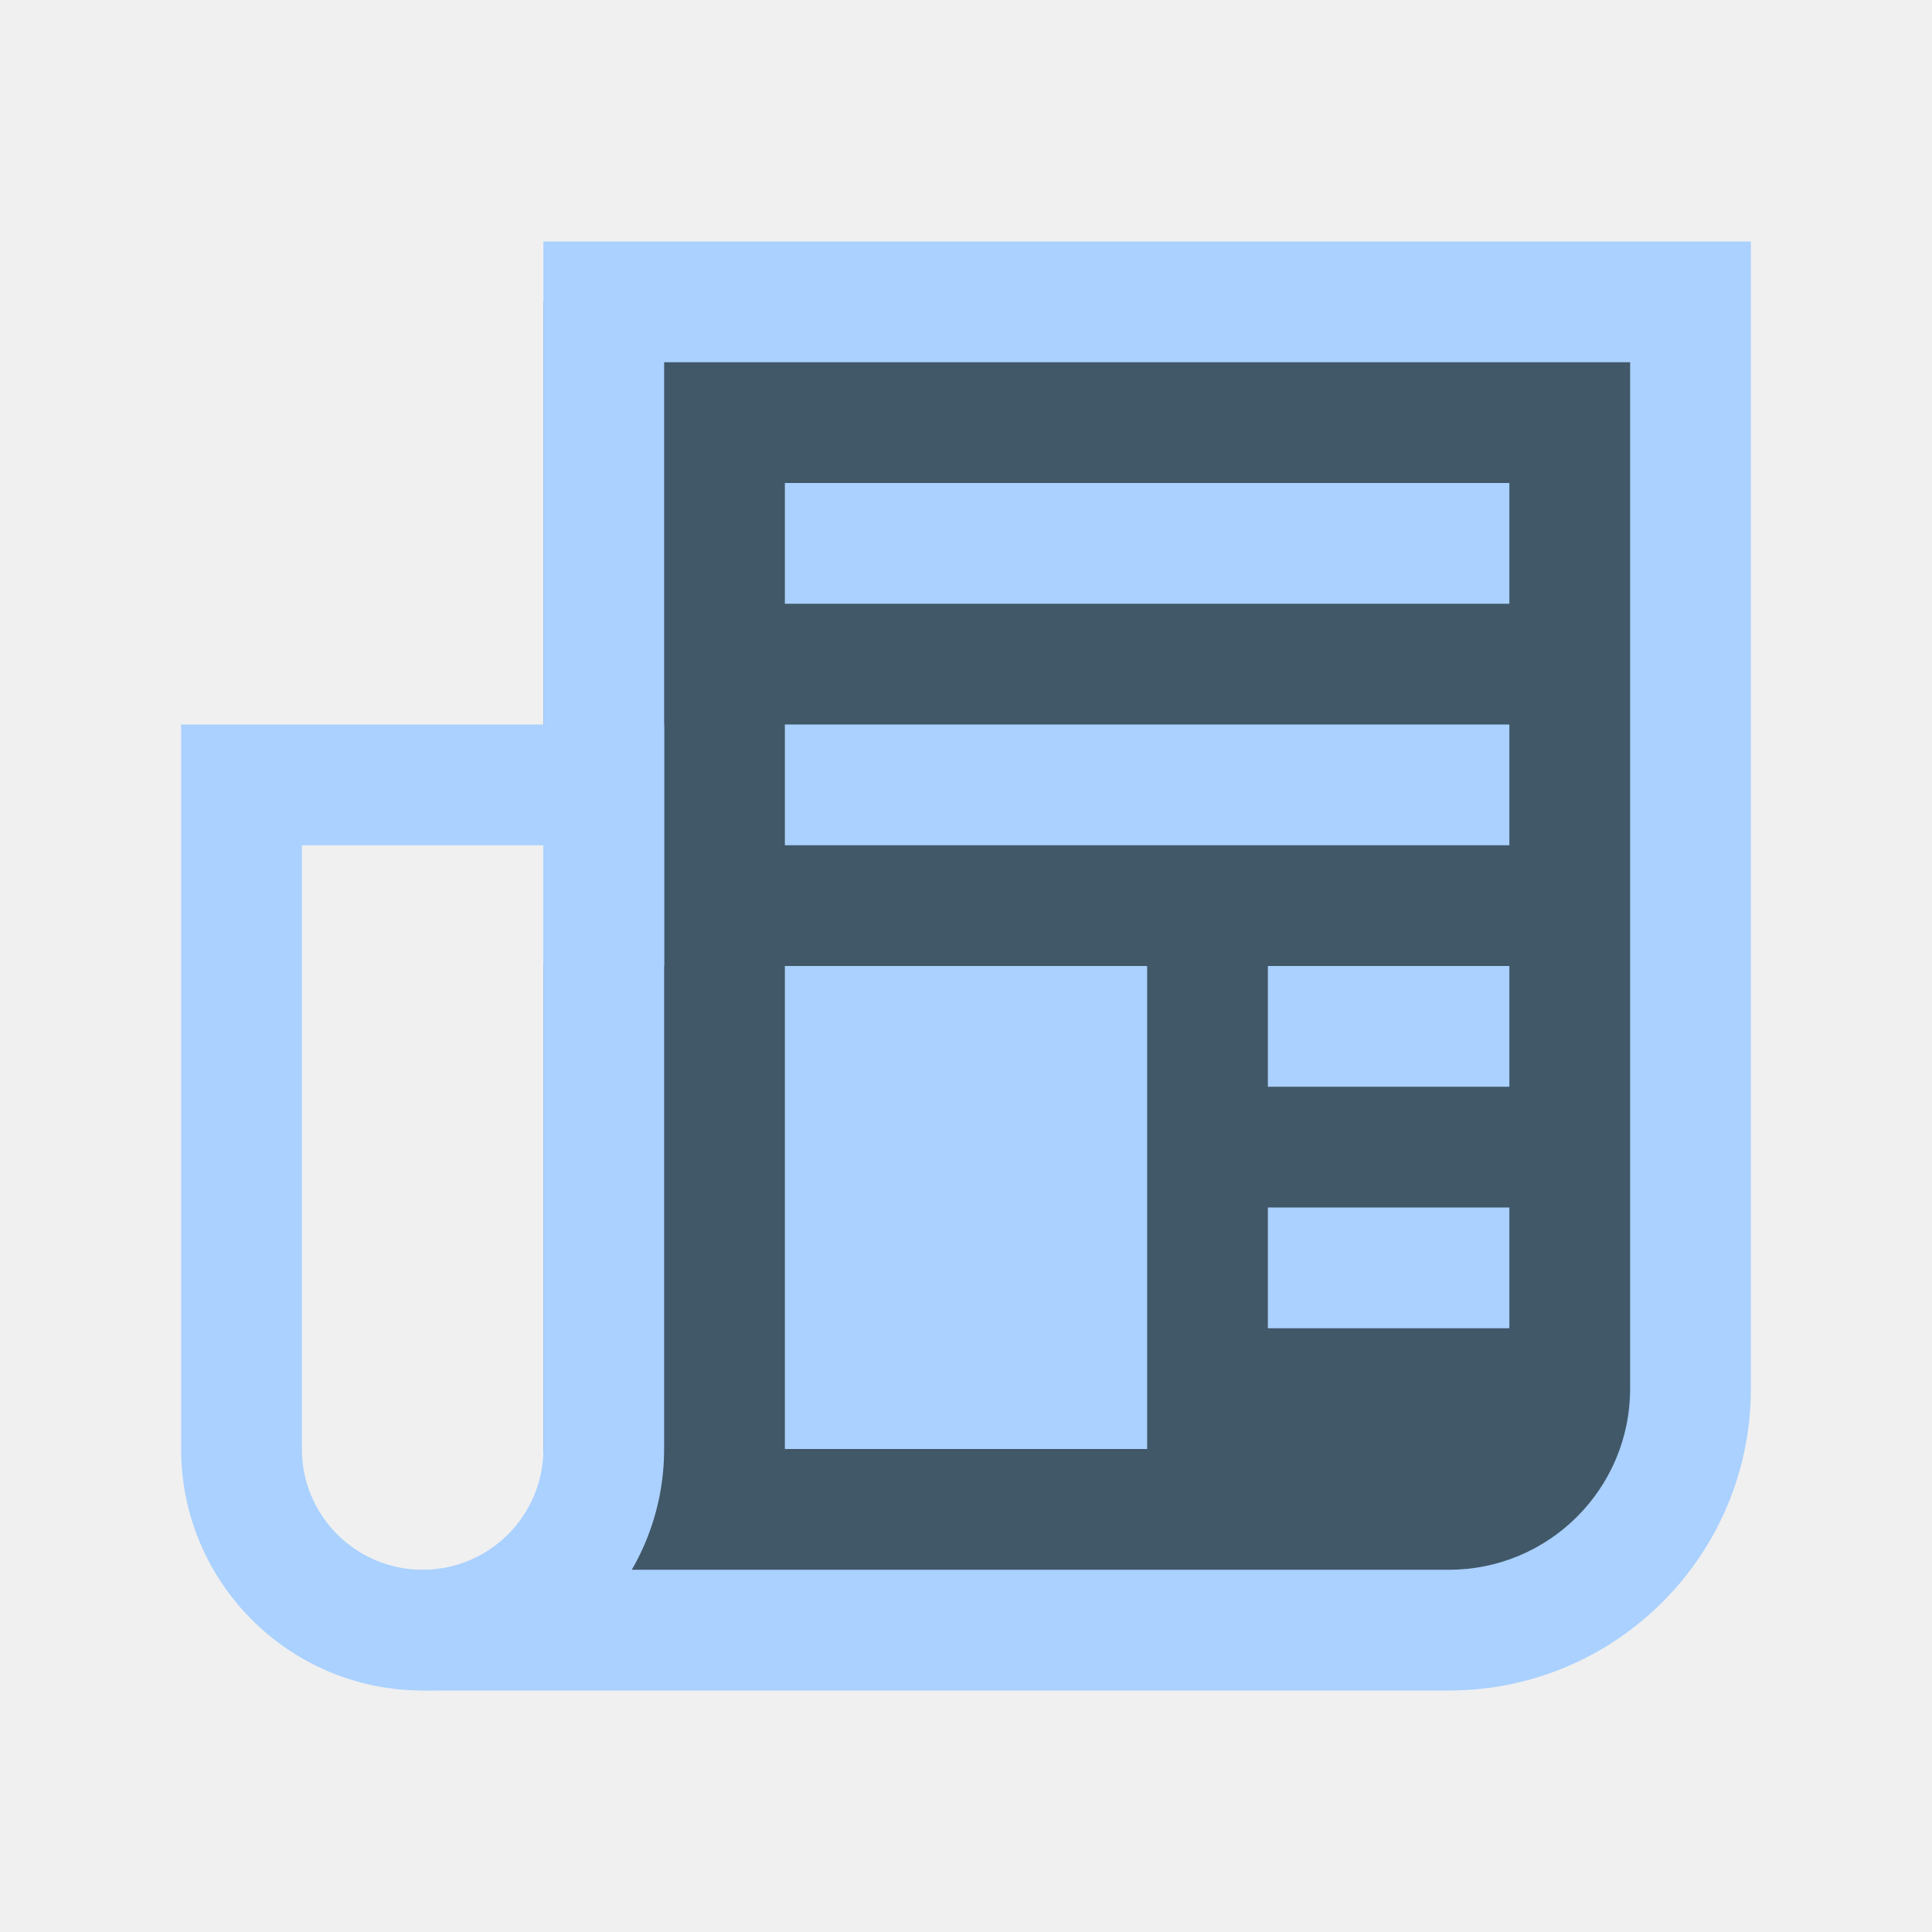
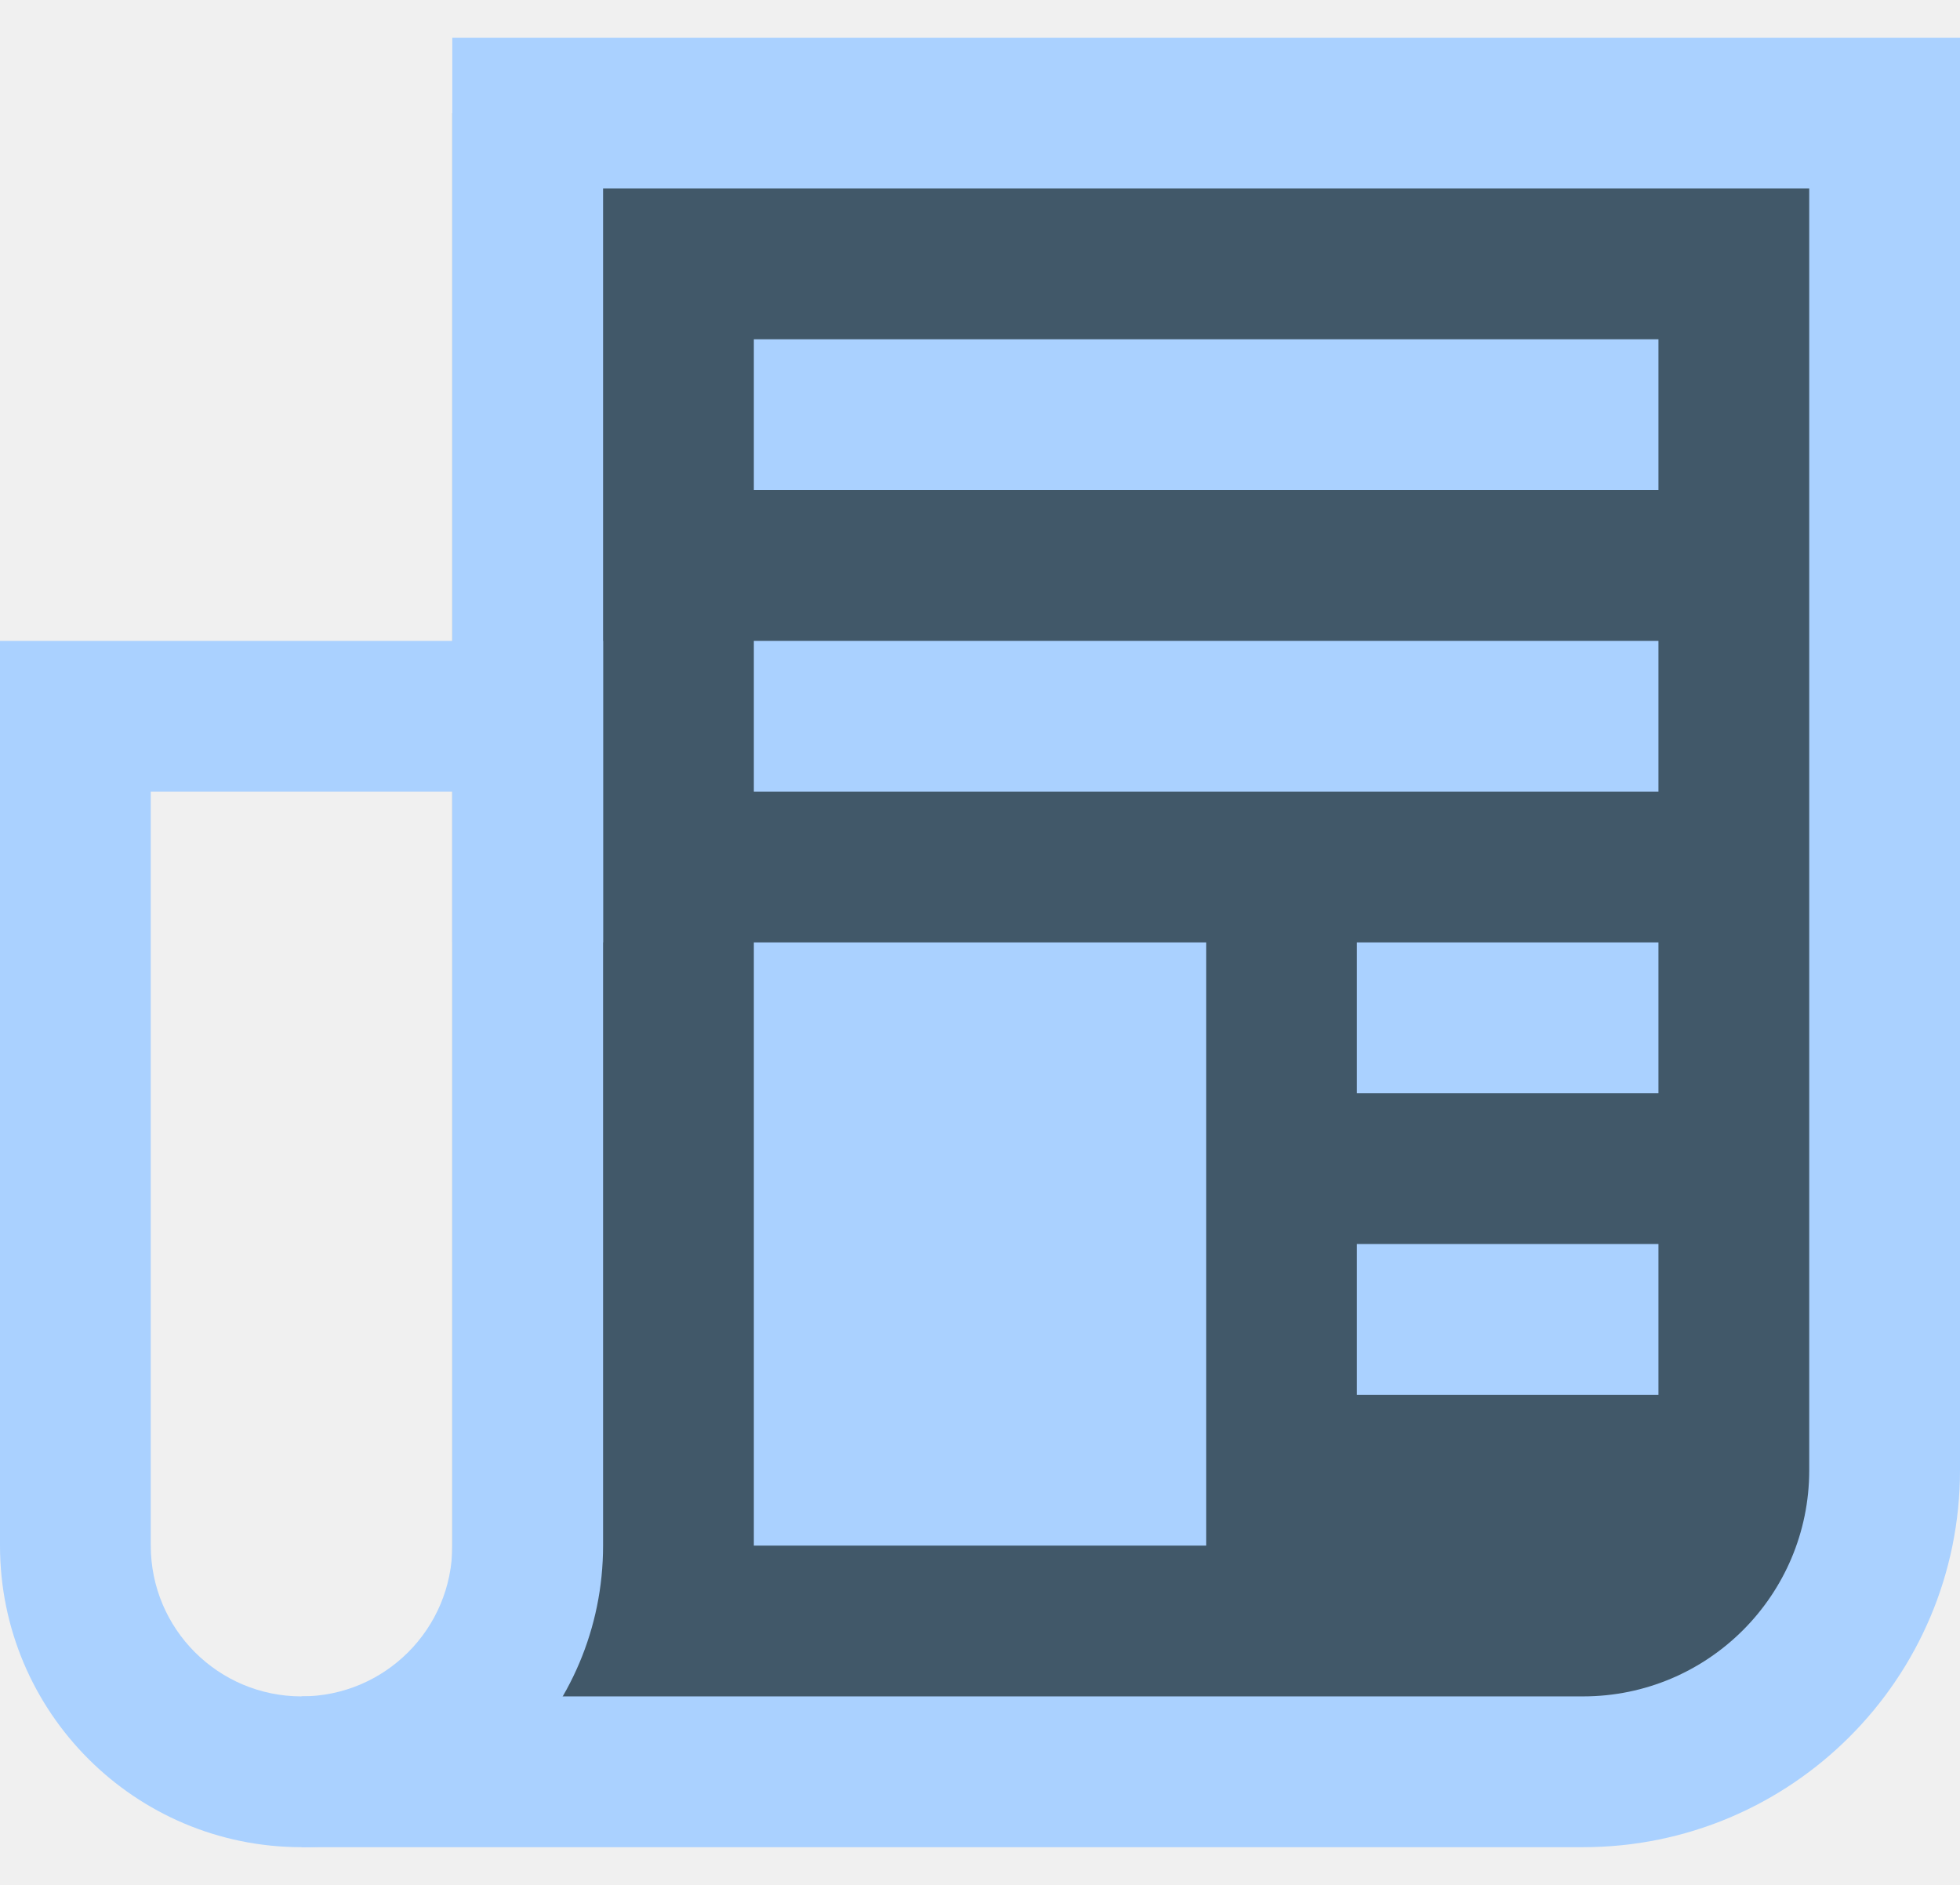
- <svg xmlns="http://www.w3.org/2000/svg" width="40" height="40" viewBox="0 0 40 40" fill="none">
-   <path d="M11.25 6.25H35V29.75C35 31.959 33.209 33.75 31 33.75H11.25V6.25Z" fill="#415869" />
-   <path fill-rule="evenodd" clip-rule="evenodd" d="M11.25 5H36.25V28.75C36.25 32.202 33.452 35 30 35H8.75V32.5H30C32.071 32.5 33.75 30.821 33.75 28.75V7.5H13.75V20H11.25V5Z" fill="#AAD1FF" />
-   <path fill-rule="evenodd" clip-rule="evenodd" d="M3.75 15H13.75V30C13.75 32.761 11.511 35 8.75 35C5.989 35 3.75 32.761 3.75 30V15ZM6.25 17.5V30C6.25 31.381 7.369 32.5 8.75 32.5C10.131 32.5 11.25 31.381 11.25 30V17.5H6.25Z" fill="#AAD1FF" />
-   <path fill-rule="evenodd" clip-rule="evenodd" d="M31.25 12.5H16.25V10H31.25V12.5Z" fill="#AAD1FF" />
-   <path fill-rule="evenodd" clip-rule="evenodd" d="M31.25 17.5H16.25V15H31.25V17.5Z" fill="#AAD1FF" />
-   <path fill-rule="evenodd" clip-rule="evenodd" d="M31.25 22.5H26.25V20H31.25V22.5Z" fill="#AAD1FF" />
-   <path fill-rule="evenodd" clip-rule="evenodd" d="M31.25 27.5H26.25V25H31.25V27.5Z" fill="#AAD1FF" />
-   <path d="M16.25 20H23.75V30H16.25V20Z" fill="#AAD1FF" />
+ <svg xmlns="http://www.w3.org/2000/svg" width="26" height="25" viewBox="0 0 26 25" fill="none">
+   <g clip-path="url(#clip0_1819_2348)">
+     <path d="M6 1.5H25V19.633C25 21.769 23.269 23.5 21.133 23.5H6V1.5Z" fill="#415869" />
+     <path fill-rule="evenodd" clip-rule="evenodd" d="M6 0.5H26V19.5C26 22.261 23.761 24.5 21 24.5H4V22.5H21C22.657 22.5 24 21.157 24 19.5V2.5H8V12.5H6V0.5Z" fill="#AAD1FF" />
+     <path fill-rule="evenodd" clip-rule="evenodd" d="M0 8.5H8V20.5C8 22.709 6.209 24.5 4 24.5C1.791 24.5 0 22.709 0 20.5V8.5ZM2 10.5V20.5C2 21.605 2.895 22.5 4 22.5C5.105 22.5 6 21.605 6 20.5V10.5H2Z" fill="#AAD1FF" />
+     <path fill-rule="evenodd" clip-rule="evenodd" d="M22 6.5H10V4.5H22V6.5Z" fill="#AAD1FF" />
+     <path fill-rule="evenodd" clip-rule="evenodd" d="M22 10.5H10V8.5H22V10.5Z" fill="#AAD1FF" />
+     <path fill-rule="evenodd" clip-rule="evenodd" d="M22 14.5H18V12.5H22V14.5Z" fill="#AAD1FF" />
+     <path fill-rule="evenodd" clip-rule="evenodd" d="M22 18.5H18V16.5H22V18.5Z" fill="#AAD1FF" />
+     <path d="M10 12.5H16V20.5H10V12.5Z" fill="#AAD1FF" />
+   </g>
+   <defs>
+     <clipPath id="clip0_1819_2348">
+       <rect width="26" height="25" fill="white" />
+     </clipPath>
+   </defs>
</svg>
